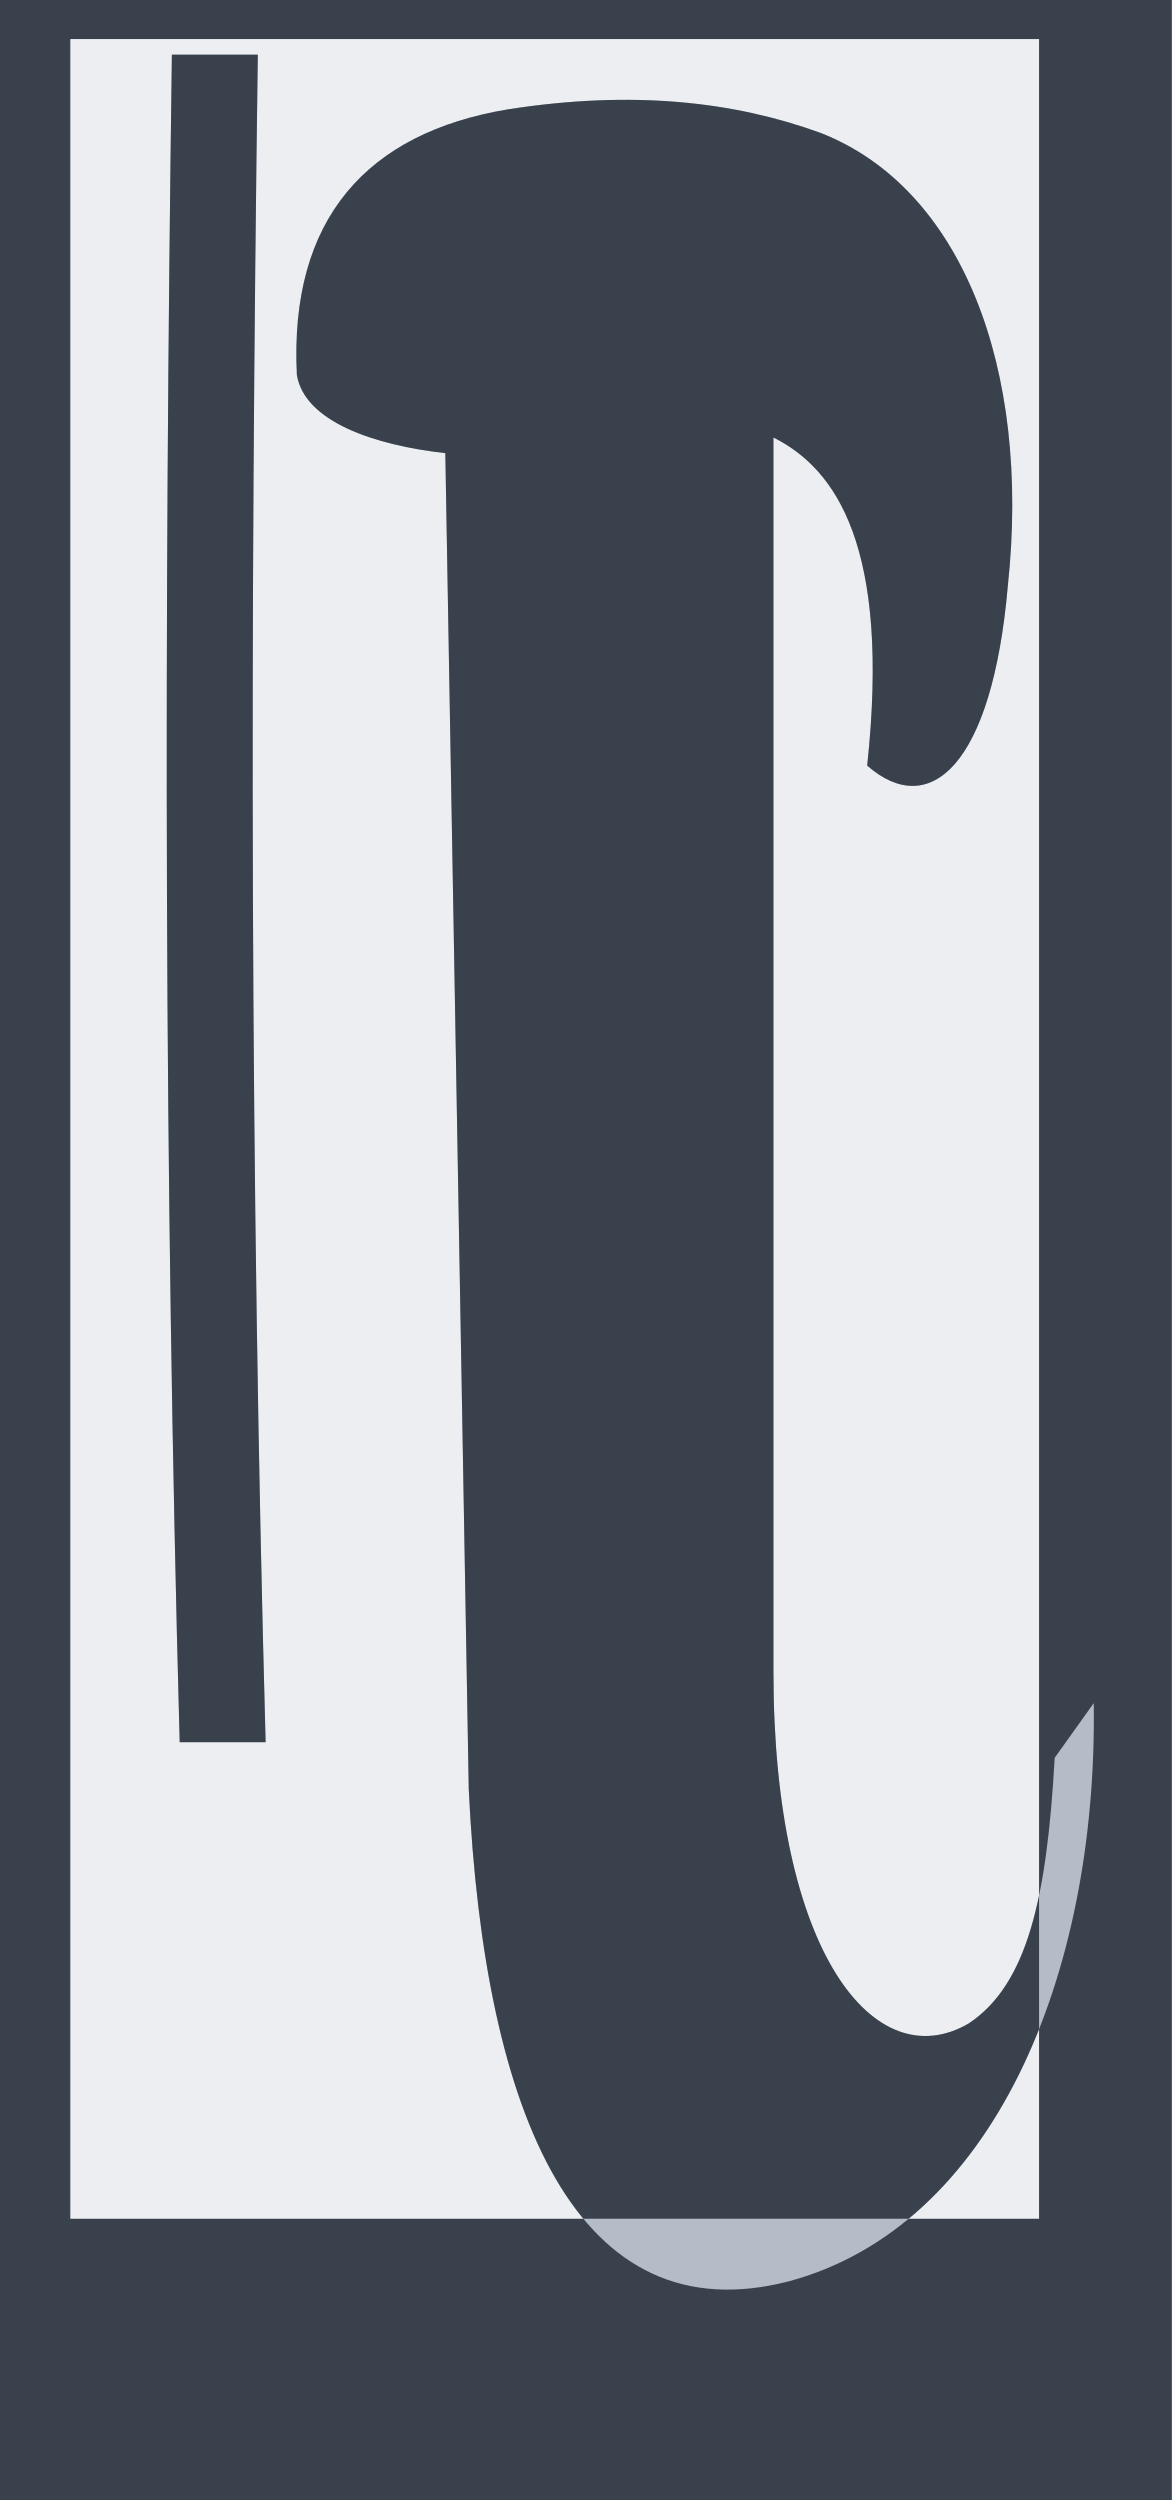
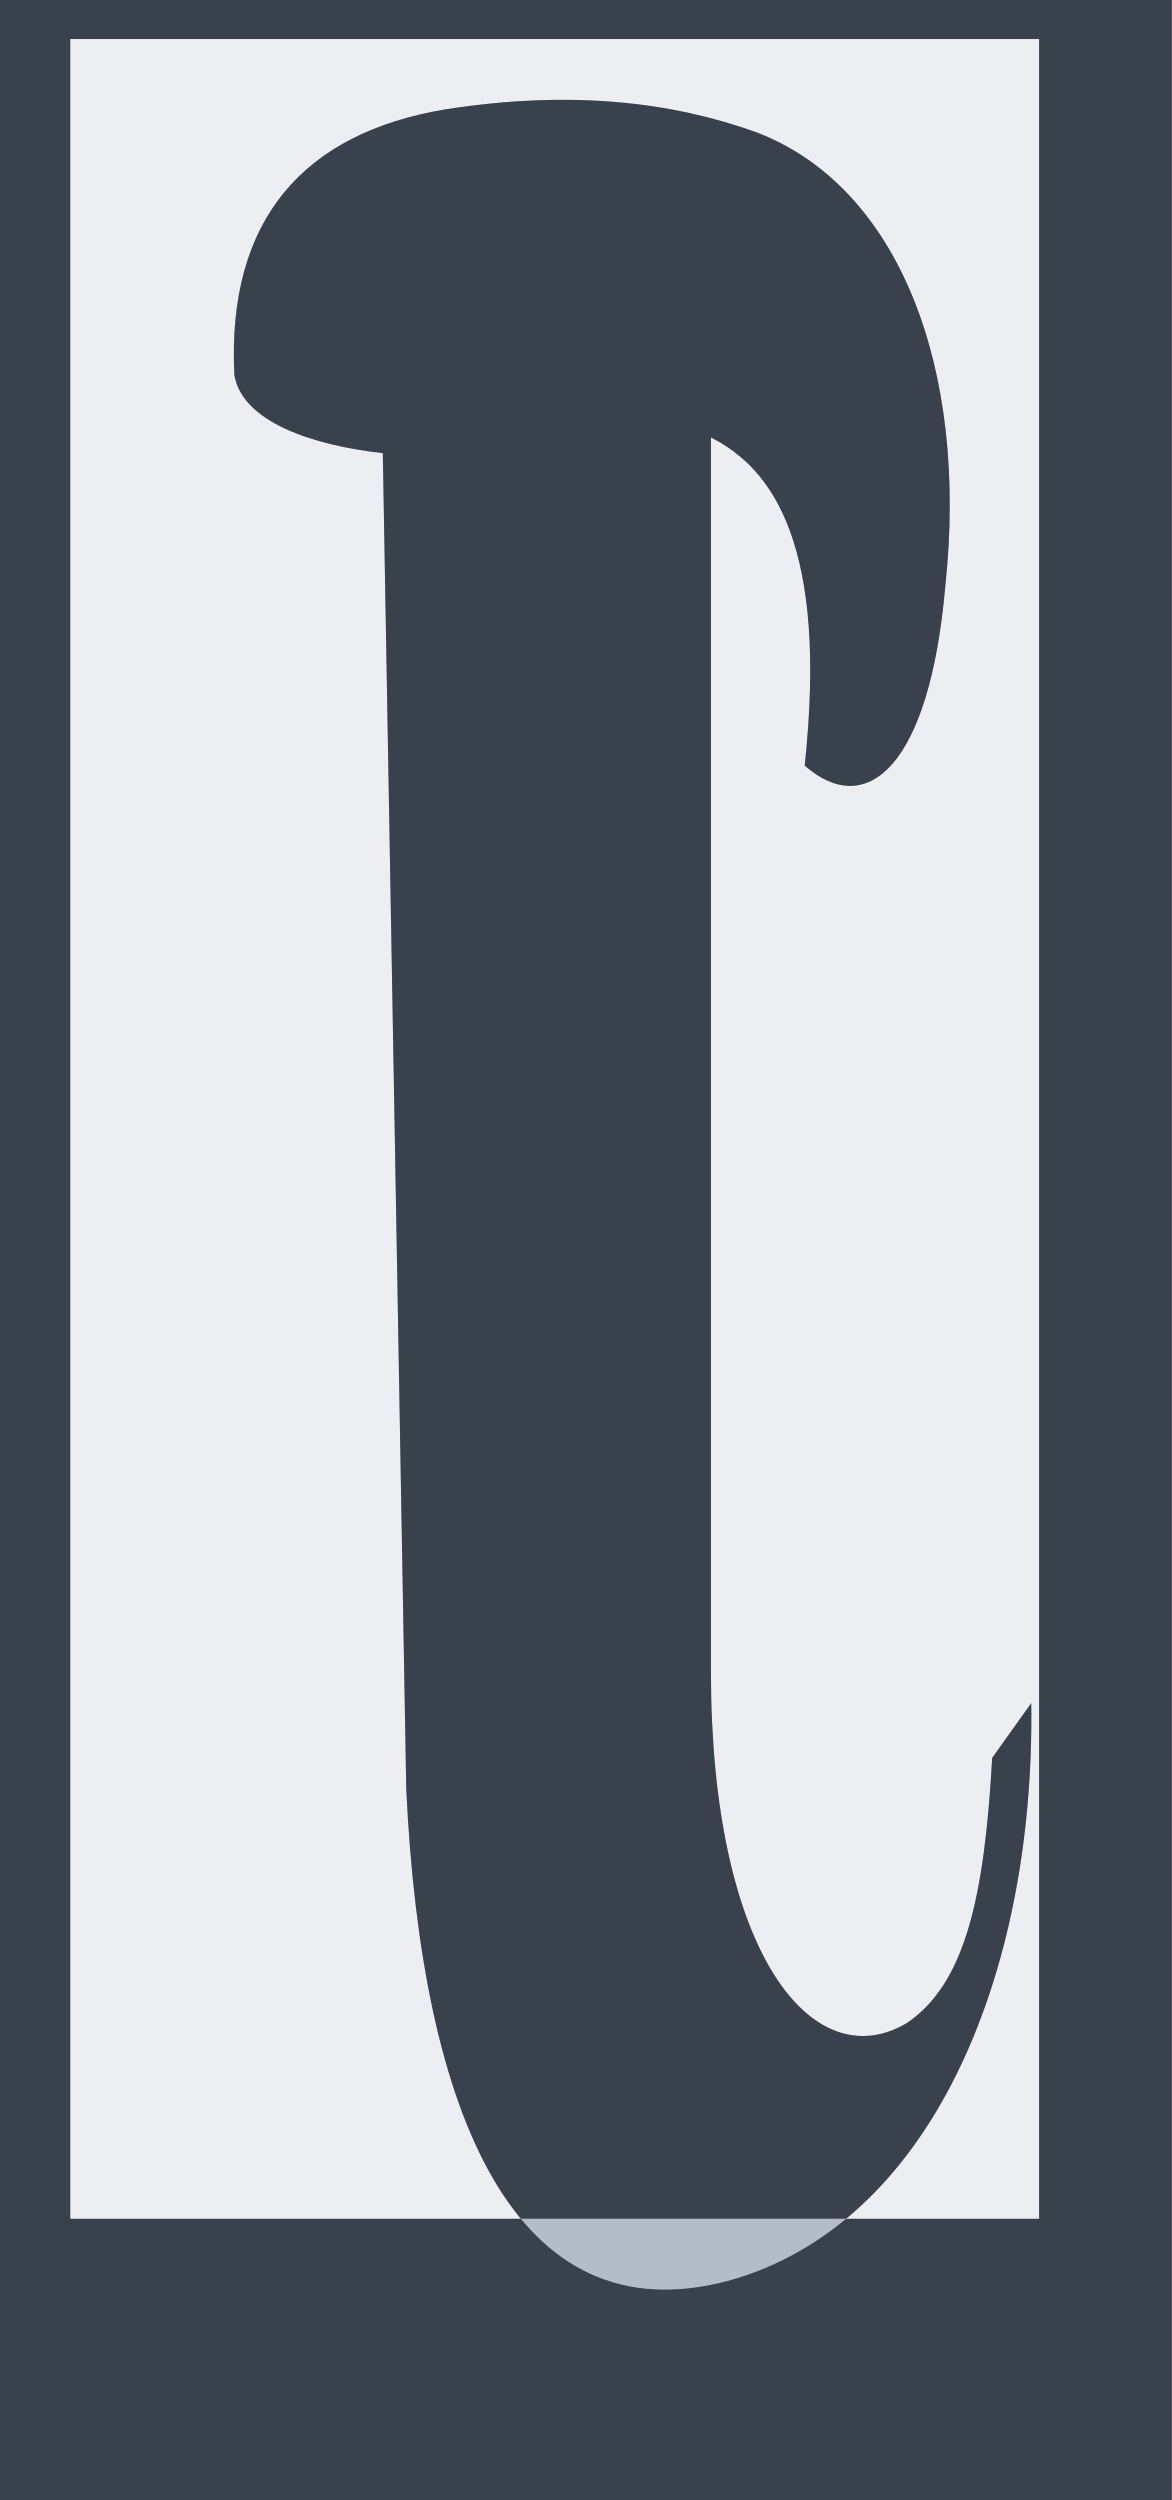
<svg xmlns="http://www.w3.org/2000/svg" width="300" height="640" viewBox="0 0 300 640">
  <rect width="300" height="640" fill="#39414D" />
  <defs>
-     <path id="lig" d="       M 76 96       C 74 56 94 34 130 28       C 162 23 188 26 210 34       C 246 48 264 94 258 150       C 254 196 238 210 222 196       C 228 140 214 120 198 112       L 198 428       C 198 500 224 532 248 518       C 263 508 268 486 270 450       L 280 436       C 281 506 254 570 202 584       C 148 598 124 542 120 458       L 114 116       C 96 114 78 108 76 96       Z       M 44 14       L 66 14       C 64 160 64 300 68 446       L 46 446       C 42 300 42 160 44 14       Z" />
    <clipPath id="panel">
      <rect x="18" y="10" width="248" height="558" />
    </clipPath>
  </defs>
  <rect x="18" y="10" width="248" height="558" fill="#ECEEF1" />
-   <use href="#lig" fill="#B4BCC8" />
-   <use href="#lig" fill="#39414D" clip-path="url(#panel)" />
+   <path d="M 60 96 C 58 56 78 34 114 28 C 146 23 172 26 194 34 C 230 48 248 94 242 150 C 238 196 222 210 206 196 C 212 140 198 120 182 112 L 182 428 C 182 500 208 532 232 518 C 247 508 252 486 254 450 L 264 436 C 265 506 238 570 186 584 C 132 598 108 542 104 458 L 98 116 C 80 114 62 108 60 96 Z" fill="#B4BCC8" />
+   <path d="M 60 96 C 58 56 78 34 114 28 C 146 23 172 26 194 34 C 230 48 248 94 242 150 C 238 196 222 210 206 196 C 212 140 198 120 182 112 L 182 428 C 182 500 208 532 232 518 C 247 508 252 486 254 450 L 264 436 C 265 506 238 570 186 584 C 132 598 108 542 104 458 L 98 116 C 80 114 62 108 60 96 Z" fill="#39414D" clip-path="url(#panel)" />
</svg>
